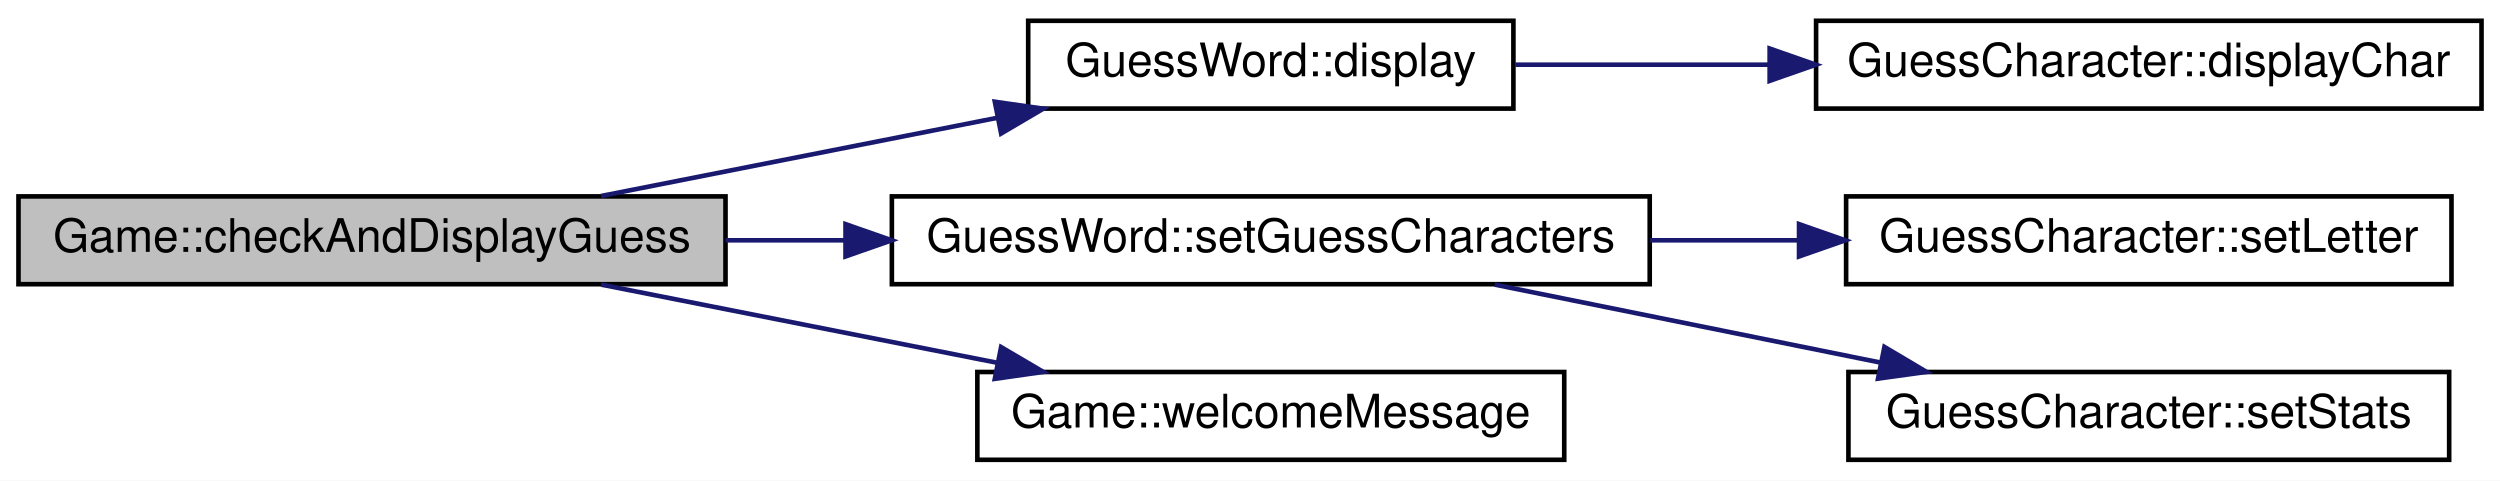
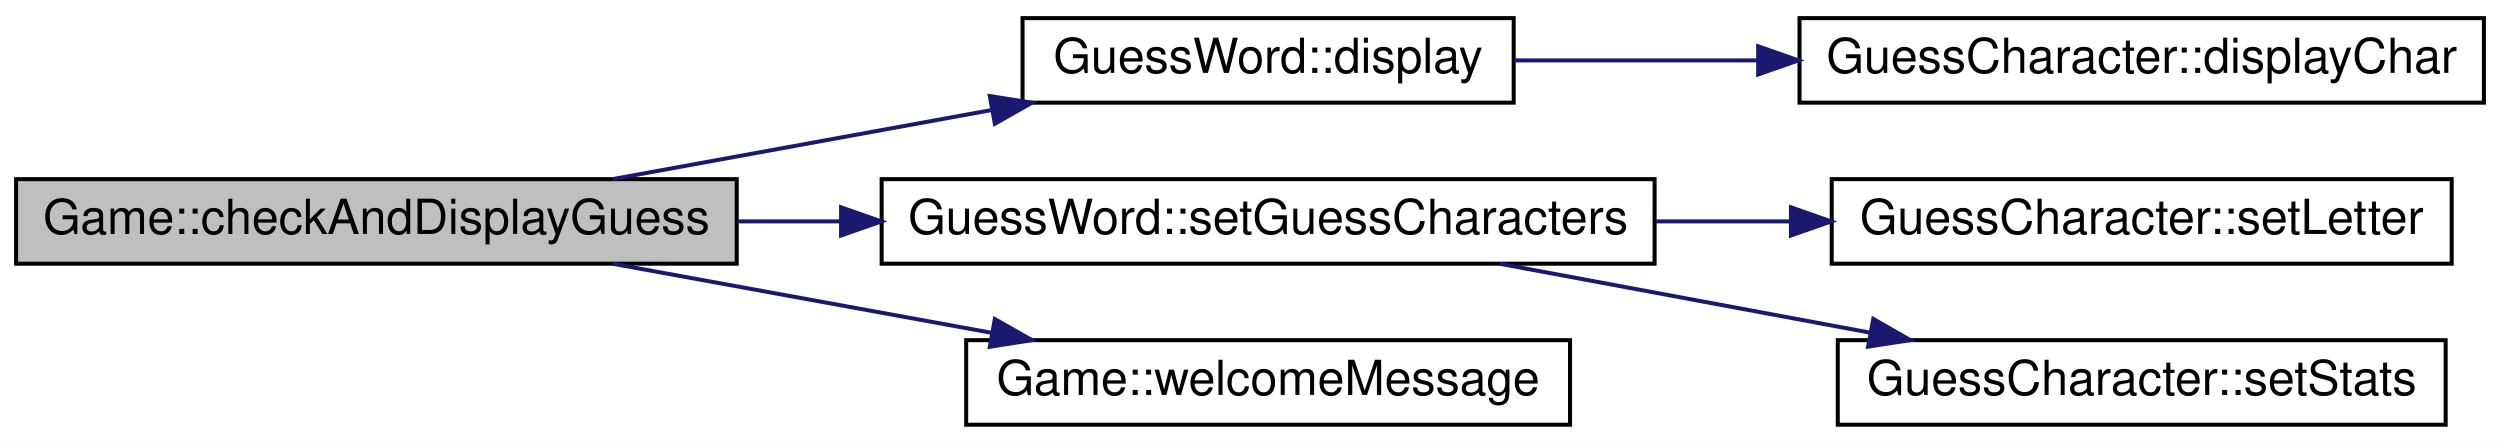
- <svg xmlns="http://www.w3.org/2000/svg" xmlns:xlink="http://www.w3.org/1999/xlink" width="541pt" height="104pt" viewBox="0.00 0.00 541.00 104.00">
-   <g id="graph0" class="graph" transform="scale(1 1) rotate(0) translate(4 100)">
-     <polygon fill="white" stroke="transparent" points="-4,4 -4,-100 537,-100 537,4 -4,4" />
+ <svg xmlns="http://www.w3.org/2000/svg" xmlns:xlink="http://www.w3.org/1999/xlink" width="621pt" height="110pt" viewBox="0.00 0.00 621.00 110.00">
+   <g id="graph0" class="graph" transform="scale(1 1) rotate(0) translate(4 106)">
+     <polygon fill="white" stroke="transparent" points="-4,4 -4,-106 617,-106 617,4 -4,4" />
    <g id="node1" class="node">
      <g id="a_node1">
        <a xlink:title=" ">
-           <polygon fill="#bfbfbf" stroke="black" points="0,-38.5 0,-57.5 153,-57.5 153,-38.5 0,-38.5" />
-           <text text-anchor="middle" x="76.5" y="-45.5" font-family="Helvetica,sans-Serif" font-size="10.00">Game::checkAndDisplayGuess</text>
+           <polygon fill="#bfbfbf" stroke="black" points="0,-40.5 0,-61.5 179,-61.5 179,-40.5 0,-40.5" />
+           <text text-anchor="middle" x="89.5" y="-47.9" font-family="Helvetica,sans-Serif" font-size="12.00">Game::checkAndDisplayGuess</text>
        </a>
      </g>
    </g>
    <g id="node2" class="node">
      <g id="a_node2">
        <a xlink:href="class_guess_word.html#a0b8dc3f491b390b645b6c3edd15b355e" target="_top" xlink:title=" ">
-           <polygon fill="white" stroke="black" points="218.5,-76.5 218.5,-95.5 323.5,-95.5 323.5,-76.5 218.5,-76.5" />
-           <text text-anchor="middle" x="271" y="-83.5" font-family="Helvetica,sans-Serif" font-size="10.00">GuessWord::display</text>
+           <polygon fill="white" stroke="black" points="250,-80.5 250,-101.5 372,-101.5 372,-80.5 250,-80.5" />
+           <text text-anchor="middle" x="311" y="-87.9" font-family="Helvetica,sans-Serif" font-size="12.00">GuessWord::display</text>
        </a>
      </g>
    </g>
    <g id="edge1" class="edge">
-       <path fill="none" stroke="midnightblue" d="M126.08,-57.59C152.16,-62.74 184.51,-69.12 211.92,-74.53" />
-       <polygon fill="midnightblue" stroke="midnightblue" points="211.28,-77.98 221.77,-76.48 212.64,-71.11 211.28,-77.98" />
+       <path fill="none" stroke="midnightblue" d="M148.17,-61.51C177.04,-66.77 212.18,-73.17 242.32,-78.67" />
+       <polygon fill="midnightblue" stroke="midnightblue" points="241.87,-82.14 252.33,-80.49 243.12,-75.26 241.87,-82.14" />
    </g>
    <g id="node4" class="node">
      <g id="a_node4">
        <a xlink:href="class_guess_word.html#a158140ba0693b2e09d3066b1c0145119" target="_top" xlink:title=" ">
-           <polygon fill="white" stroke="black" points="189,-38.5 189,-57.5 353,-57.5 353,-38.5 189,-38.5" />
-           <text text-anchor="middle" x="271" y="-45.5" font-family="Helvetica,sans-Serif" font-size="10.00">GuessWord::setGuessCharacters</text>
+           <polygon fill="white" stroke="black" points="215,-40.5 215,-61.5 407,-61.5 407,-40.5 215,-40.5" />
+           <text text-anchor="middle" x="311" y="-47.9" font-family="Helvetica,sans-Serif" font-size="12.00">GuessWord::setGuessCharacters</text>
        </a>
      </g>
    </g>
    <g id="edge3" class="edge">
-       <path fill="none" stroke="midnightblue" d="M153.03,-48C161.51,-48 170.21,-48 178.86,-48" />
-       <polygon fill="midnightblue" stroke="midnightblue" points="178.97,-51.5 188.97,-48 178.97,-44.5 178.97,-51.5" />
+       <path fill="none" stroke="midnightblue" d="M179.15,-51C187.61,-51 196.25,-51 204.86,-51" />
+       <polygon fill="midnightblue" stroke="midnightblue" points="204.92,-54.5 214.92,-51 204.92,-47.5 204.92,-54.5" />
    </g>
    <g id="node7" class="node">
      <g id="a_node7">
        <a xlink:href="class_game.html#add1f07beb90c3a85e640bf343f2f3cda" target="_top" xlink:title=" ">
-           <polygon fill="white" stroke="black" points="207.5,-0.5 207.5,-19.5 334.5,-19.5 334.5,-0.5 207.5,-0.5" />
-           <text text-anchor="middle" x="271" y="-7.5" font-family="Helvetica,sans-Serif" font-size="10.00">Game::welcomeMessage</text>
+           <polygon fill="white" stroke="black" points="236,-0.5 236,-21.5 386,-21.5 386,-0.5 236,-0.5" />
+           <text text-anchor="middle" x="311" y="-7.9" font-family="Helvetica,sans-Serif" font-size="12.00">Game::welcomeMessage</text>
        </a>
      </g>
    </g>
    <g id="edge6" class="edge">
-       <path fill="none" stroke="midnightblue" d="M126.08,-38.41C152.16,-33.26 184.51,-26.88 211.92,-21.47" />
-       <polygon fill="midnightblue" stroke="midnightblue" points="212.64,-24.89 221.77,-19.52 211.28,-18.02 212.64,-24.89" />
+       <path fill="none" stroke="midnightblue" d="M148.17,-40.49C177.04,-35.23 212.18,-28.83 242.32,-23.33" />
+       <polygon fill="midnightblue" stroke="midnightblue" points="243.12,-26.74 252.33,-21.51 241.87,-19.86 243.12,-26.74" />
    </g>
    <g id="node3" class="node">
      <g id="a_node3">
        <a xlink:href="class_guess_character.html#ac7a6b5befd4b2808249349cf65300a49" target="_top" xlink:title=" ">
-           <polygon fill="white" stroke="black" points="389,-76.5 389,-95.5 533,-95.5 533,-76.5 389,-76.5" />
-           <text text-anchor="middle" x="461" y="-83.5" font-family="Helvetica,sans-Serif" font-size="10.00">GuessCharacter::displayChar</text>
+           <polygon fill="white" stroke="black" points="443,-80.5 443,-101.5 613,-101.5 613,-80.5 443,-80.5" />
+           <text text-anchor="middle" x="528" y="-87.9" font-family="Helvetica,sans-Serif" font-size="12.00">GuessCharacter::displayChar</text>
        </a>
      </g>
    </g>
    <g id="edge2" class="edge">
-       <path fill="none" stroke="midnightblue" d="M323.87,-86C340.83,-86 360.11,-86 378.71,-86" />
-       <polygon fill="midnightblue" stroke="midnightblue" points="378.95,-89.5 388.95,-86 378.95,-82.5 378.95,-89.5" />
+       <path fill="none" stroke="midnightblue" d="M372.18,-91C390.96,-91 412.16,-91 432.71,-91" />
+       <polygon fill="midnightblue" stroke="midnightblue" points="432.73,-94.5 442.73,-91 432.73,-87.5 432.73,-94.5" />
    </g>
    <g id="node5" class="node">
      <g id="a_node5">
        <a xlink:href="class_guess_character.html#a2c4ca4daff3ffad0d2b515e1e52ce775" target="_top" xlink:title=" ">
-           <polygon fill="white" stroke="black" points="395.5,-38.5 395.5,-57.5 526.5,-57.5 526.5,-38.5 395.5,-38.5" />
-           <text text-anchor="middle" x="461" y="-45.5" font-family="Helvetica,sans-Serif" font-size="10.00">GuessCharacter::setLetter</text>
+           <polygon fill="white" stroke="black" points="451,-40.5 451,-61.5 605,-61.5 605,-40.5 451,-40.5" />
+           <text text-anchor="middle" x="528" y="-47.9" font-family="Helvetica,sans-Serif" font-size="12.00">GuessCharacter::setLetter</text>
        </a>
      </g>
    </g>
    <g id="edge4" class="edge">
-       <path fill="none" stroke="midnightblue" d="M353.09,-48C363.79,-48 374.71,-48 385.29,-48" />
-       <polygon fill="midnightblue" stroke="midnightblue" points="385.31,-51.5 395.31,-48 385.31,-44.5 385.31,-51.5" />
+       <path fill="none" stroke="midnightblue" d="M407.24,-51C418.42,-51 429.78,-51 440.82,-51" />
+       <polygon fill="midnightblue" stroke="midnightblue" points="440.87,-54.5 450.87,-51 440.87,-47.5 440.87,-54.5" />
    </g>
    <g id="node6" class="node">
      <g id="a_node6">
        <a xlink:href="class_guess_character.html#af7a35441a9c05a8b280ad1d28b2ebc27" target="_top" xlink:title=" ">
-           <polygon fill="white" stroke="black" points="396,-0.5 396,-19.5 526,-19.5 526,-0.5 396,-0.5" />
-           <text text-anchor="middle" x="461" y="-7.5" font-family="Helvetica,sans-Serif" font-size="10.00">GuessCharacter::setStats</text>
+           <polygon fill="white" stroke="black" points="452.5,-0.5 452.5,-21.5 603.5,-21.5 603.5,-0.5 452.5,-0.5" />
+           <text text-anchor="middle" x="528" y="-7.9" font-family="Helvetica,sans-Serif" font-size="12.00">GuessCharacter::setStats</text>
        </a>
      </g>
    </g>
    <g id="edge5" class="edge">
-       <path fill="none" stroke="midnightblue" d="M319.44,-38.41C344.81,-33.28 376.23,-26.93 402.92,-21.54" />
-       <polygon fill="midnightblue" stroke="midnightblue" points="403.79,-24.93 412.9,-19.52 402.41,-18.07 403.79,-24.93" />
+       <path fill="none" stroke="midnightblue" d="M368.49,-40.49C396.65,-35.25 430.88,-28.88 460.32,-23.41" />
+       <polygon fill="midnightblue" stroke="midnightblue" points="461.32,-26.78 470.52,-21.51 460.04,-19.9 461.32,-26.78" />
    </g>
  </g>
</svg>
